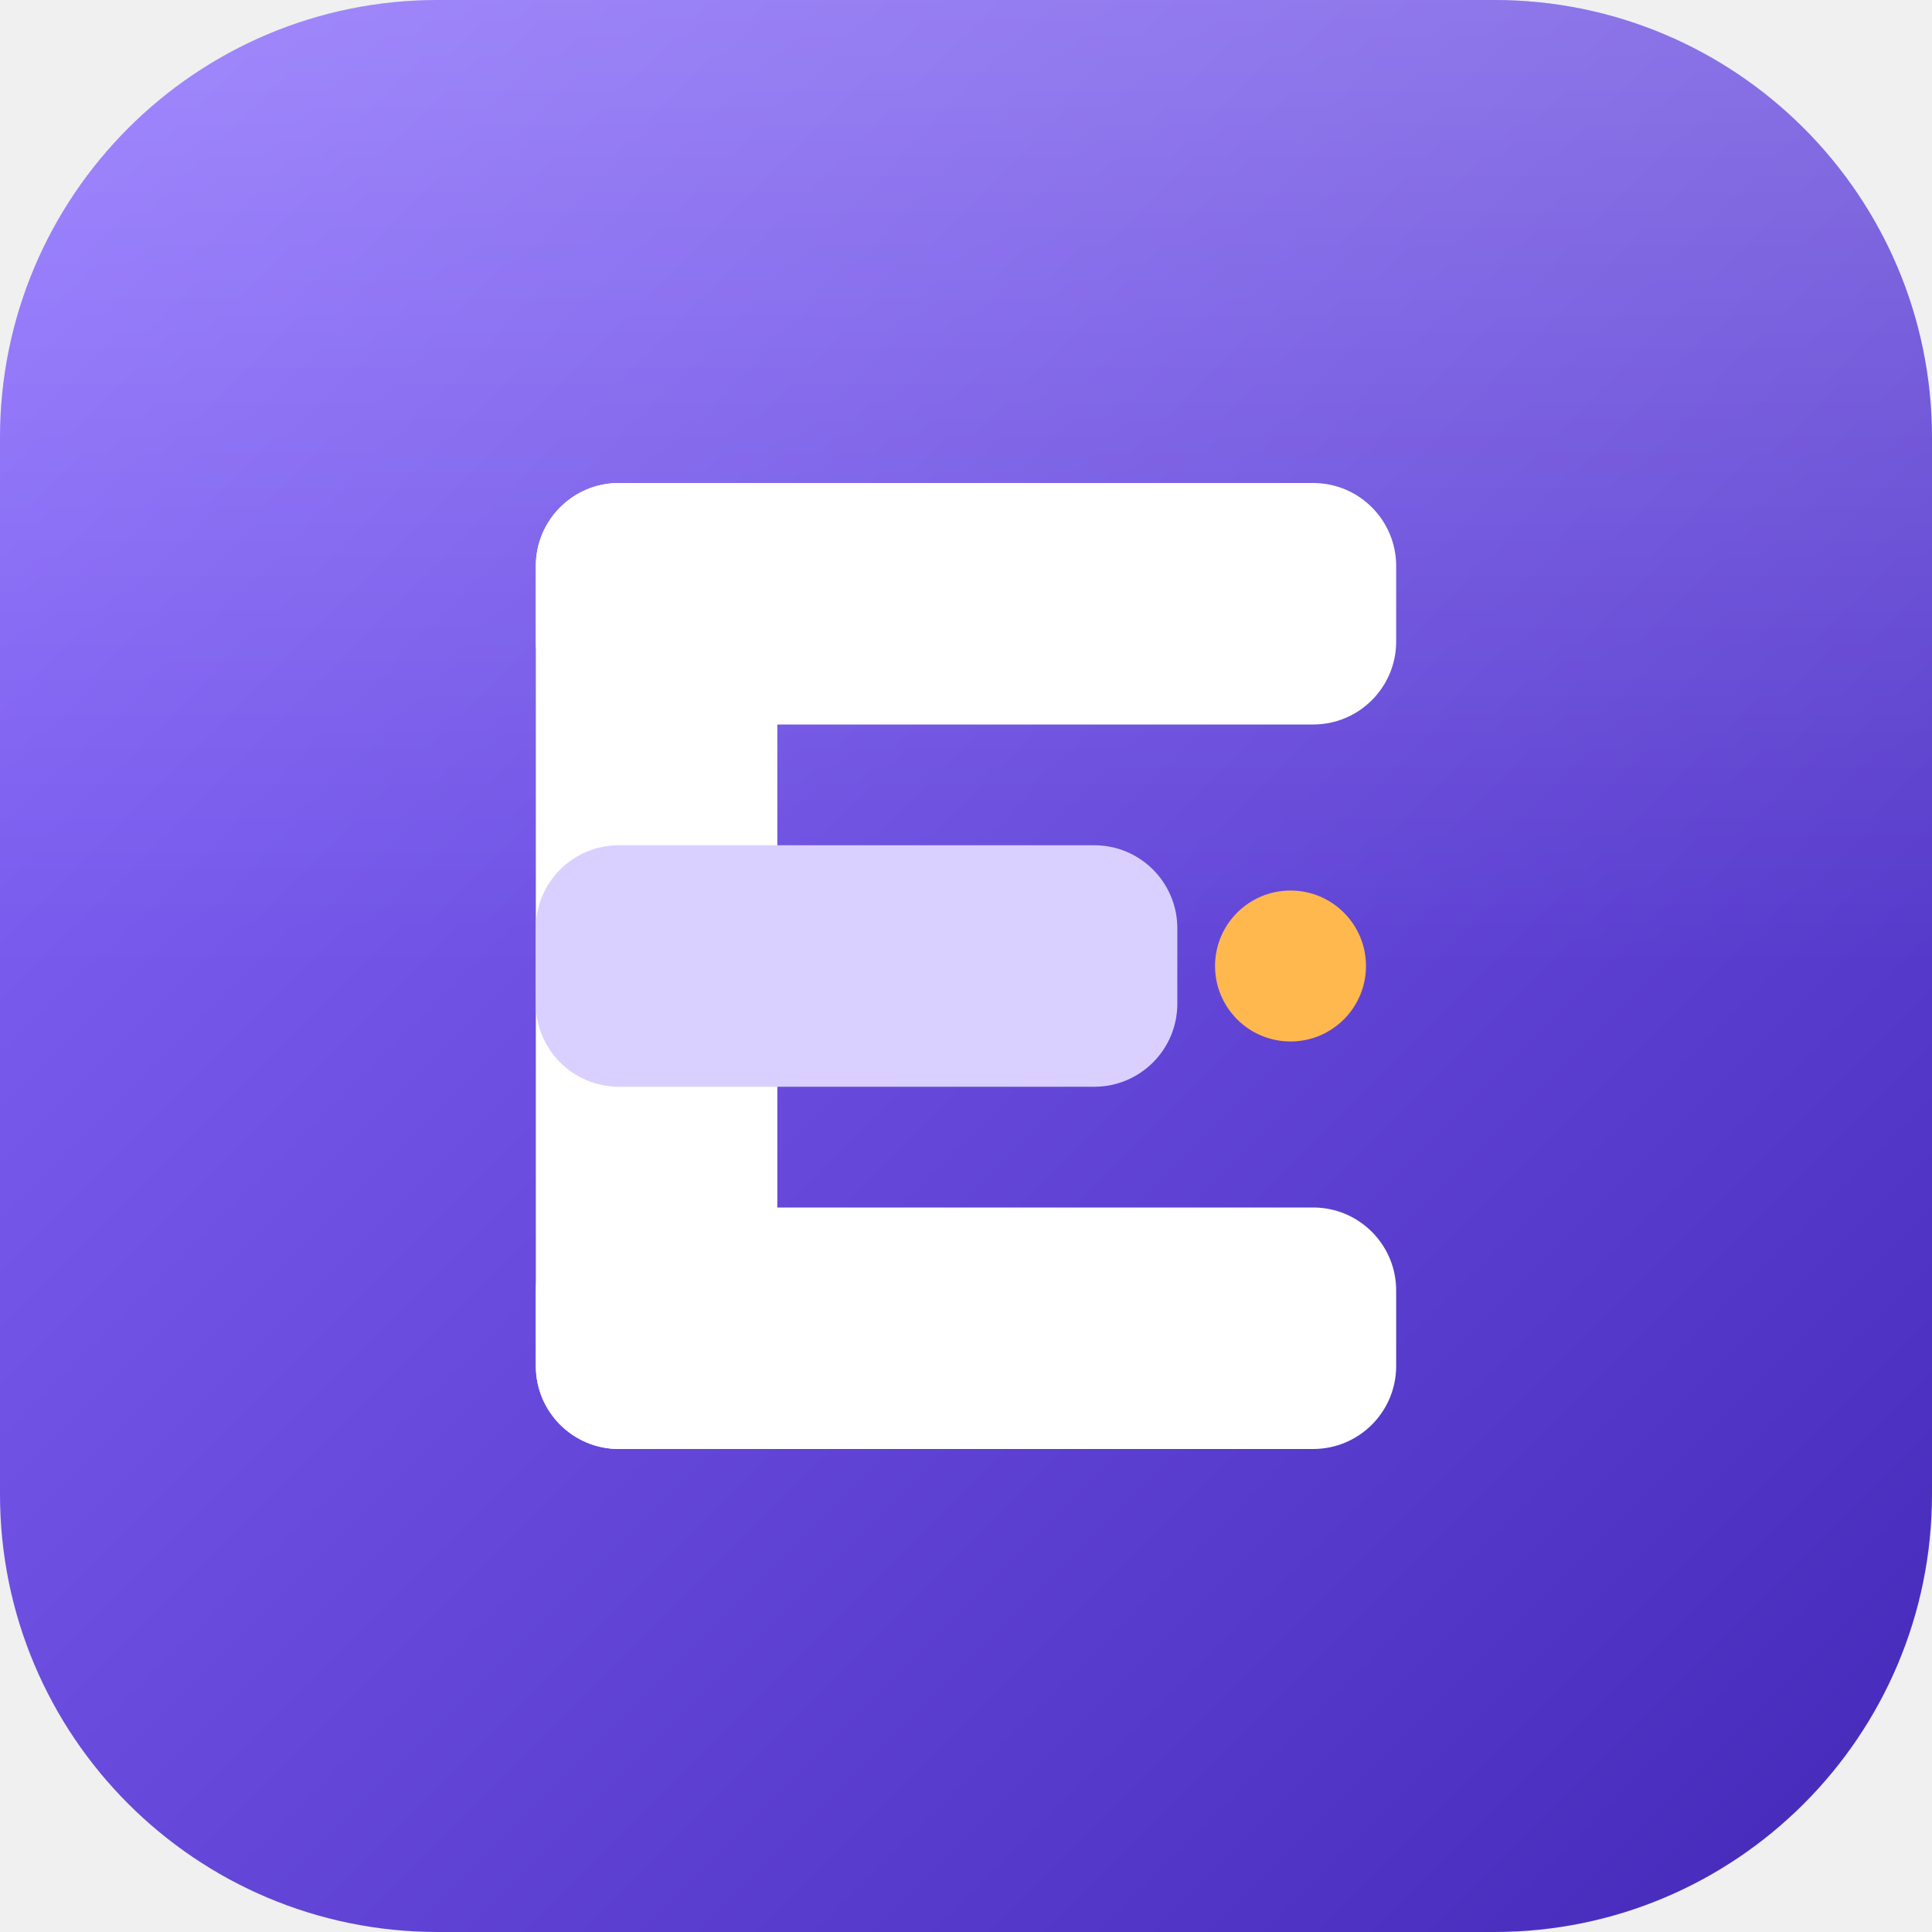
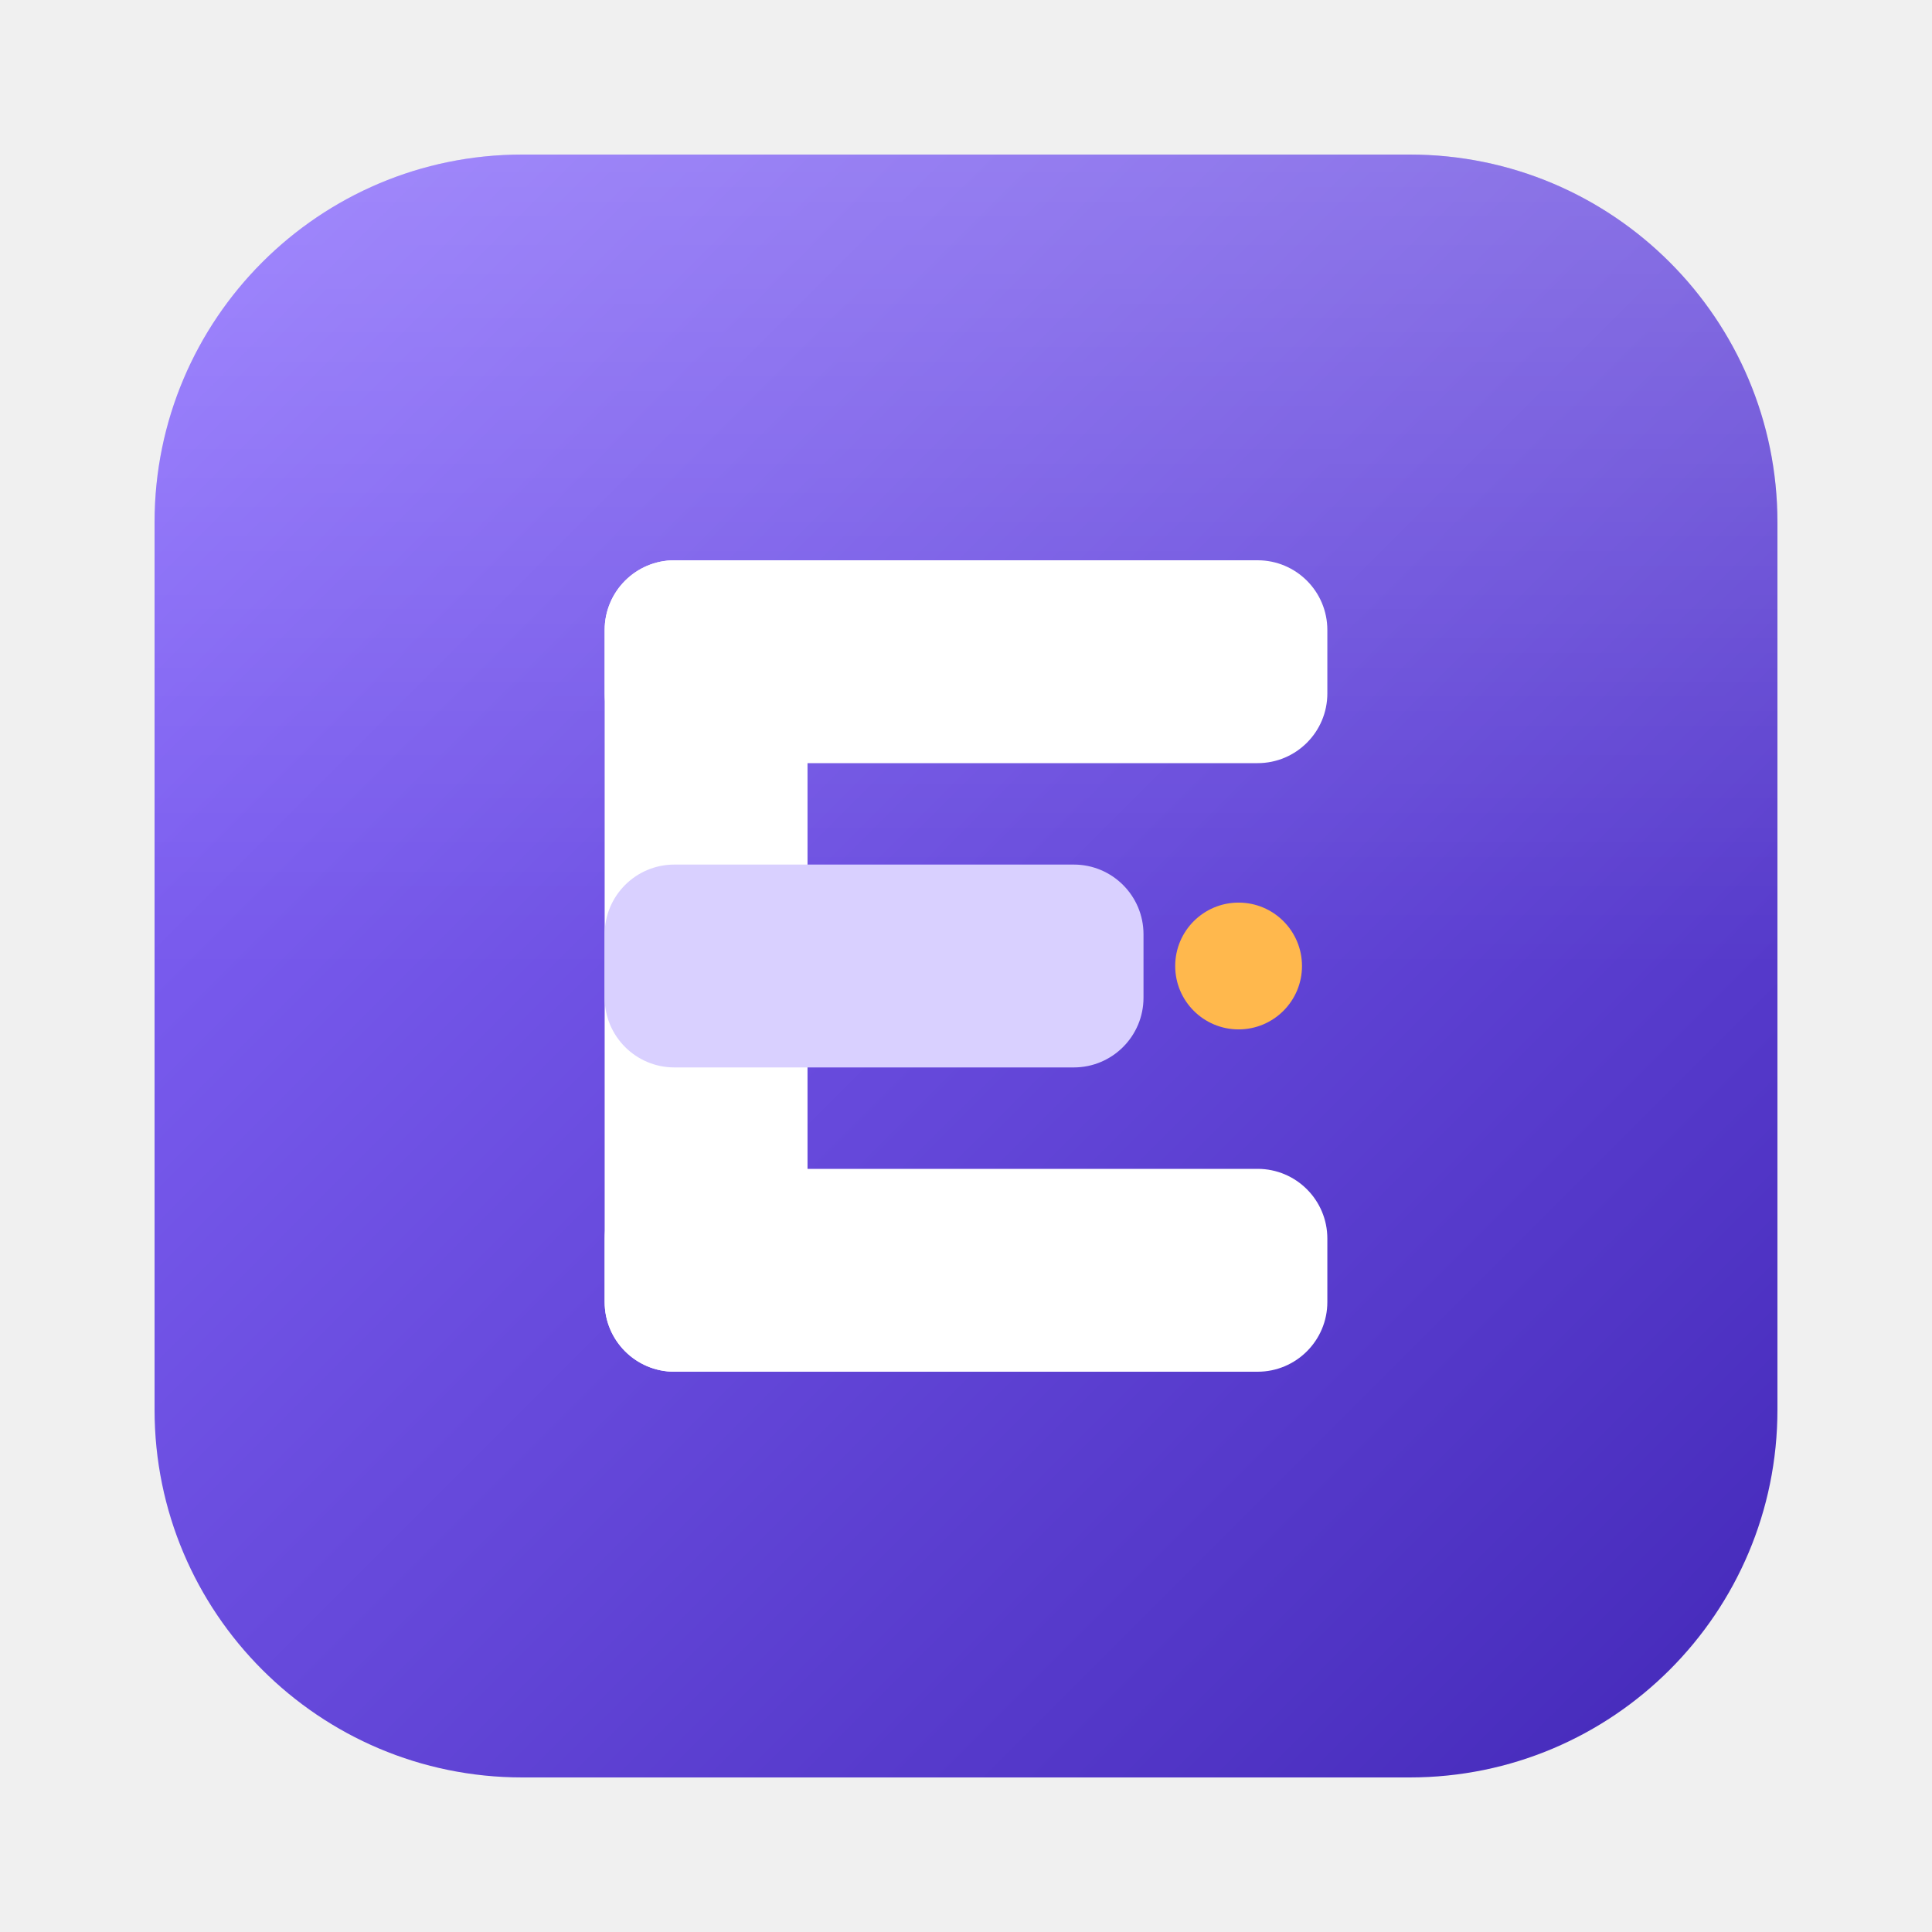
- <svg xmlns="http://www.w3.org/2000/svg" viewBox="0 0 512 512" role="img" aria-label="Eiden">
-   <defs>
-     <linearGradient id="g" x1="0" y1="0" x2="1" y2="1">
-       <stop offset="0" stop-color="#8A6BFF" />
-       <stop offset="1" stop-color="#4328B8" />
-     </linearGradient>
-     <linearGradient id="s" x1="0" y1="0" x2="0" y2="1">
-       <stop offset="0" stop-color="#fff" stop-opacity=".22" />
-       <stop offset=".5" stop-color="#fff" stop-opacity="0" />
-     </linearGradient>
-   </defs>
-   <rect width="512" height="512" rx="116" fill="url(#g)" />
-   <rect width="512" height="512" rx="116" fill="url(#s)" />
-   <rect x="142" y="128" width="64" height="256" rx="22" fill="#fff" />
-   <rect x="142" y="128" width="228" height="64" rx="22" fill="#fff" />
-   <rect x="142" y="224" width="170" height="64" rx="22" fill="#D9D0FF" />
-   <rect x="142" y="320" width="228" height="64" rx="22" fill="#fff" />
-   <circle cx="342" cy="256" r="20" fill="#FFB84D" />
+ <svg xmlns="http://www.w3.org/2000/svg" viewBox="0 0 256 256" width="256" height="256">
+   <g transform="translate(20.48 20.48) scale(0.42)">
+     <defs>
+       <linearGradient id="g" x1="0" y1="0" x2="1" y2="1">
+         <stop offset="0" stop-color="#8A6BFF" />
+         <stop offset="1" stop-color="#4328B8" />
+       </linearGradient>
+       <linearGradient id="s" x1="0" y1="0" x2="0" y2="1">
+         <stop offset="0" stop-color="#fff" stop-opacity=".22" />
+         <stop offset=".5" stop-color="#fff" stop-opacity="0" />
+       </linearGradient>
+     </defs>
+     <rect width="512" height="512" rx="116" fill="url(#g)" />
+     <rect width="512" height="512" rx="116" fill="url(#s)" />
+     <rect x="142" y="128" width="64" height="256" rx="22" fill="#fff" />
+     <rect x="142" y="128" width="228" height="64" rx="22" fill="#fff" />
+     <rect x="142" y="224" width="170" height="64" rx="22" fill="#D9D0FF" />
+     <rect x="142" y="320" width="228" height="64" rx="22" fill="#fff" />
+     <circle cx="342" cy="256" r="20" fill="#FFB84D" />
+   </g>
</svg>
